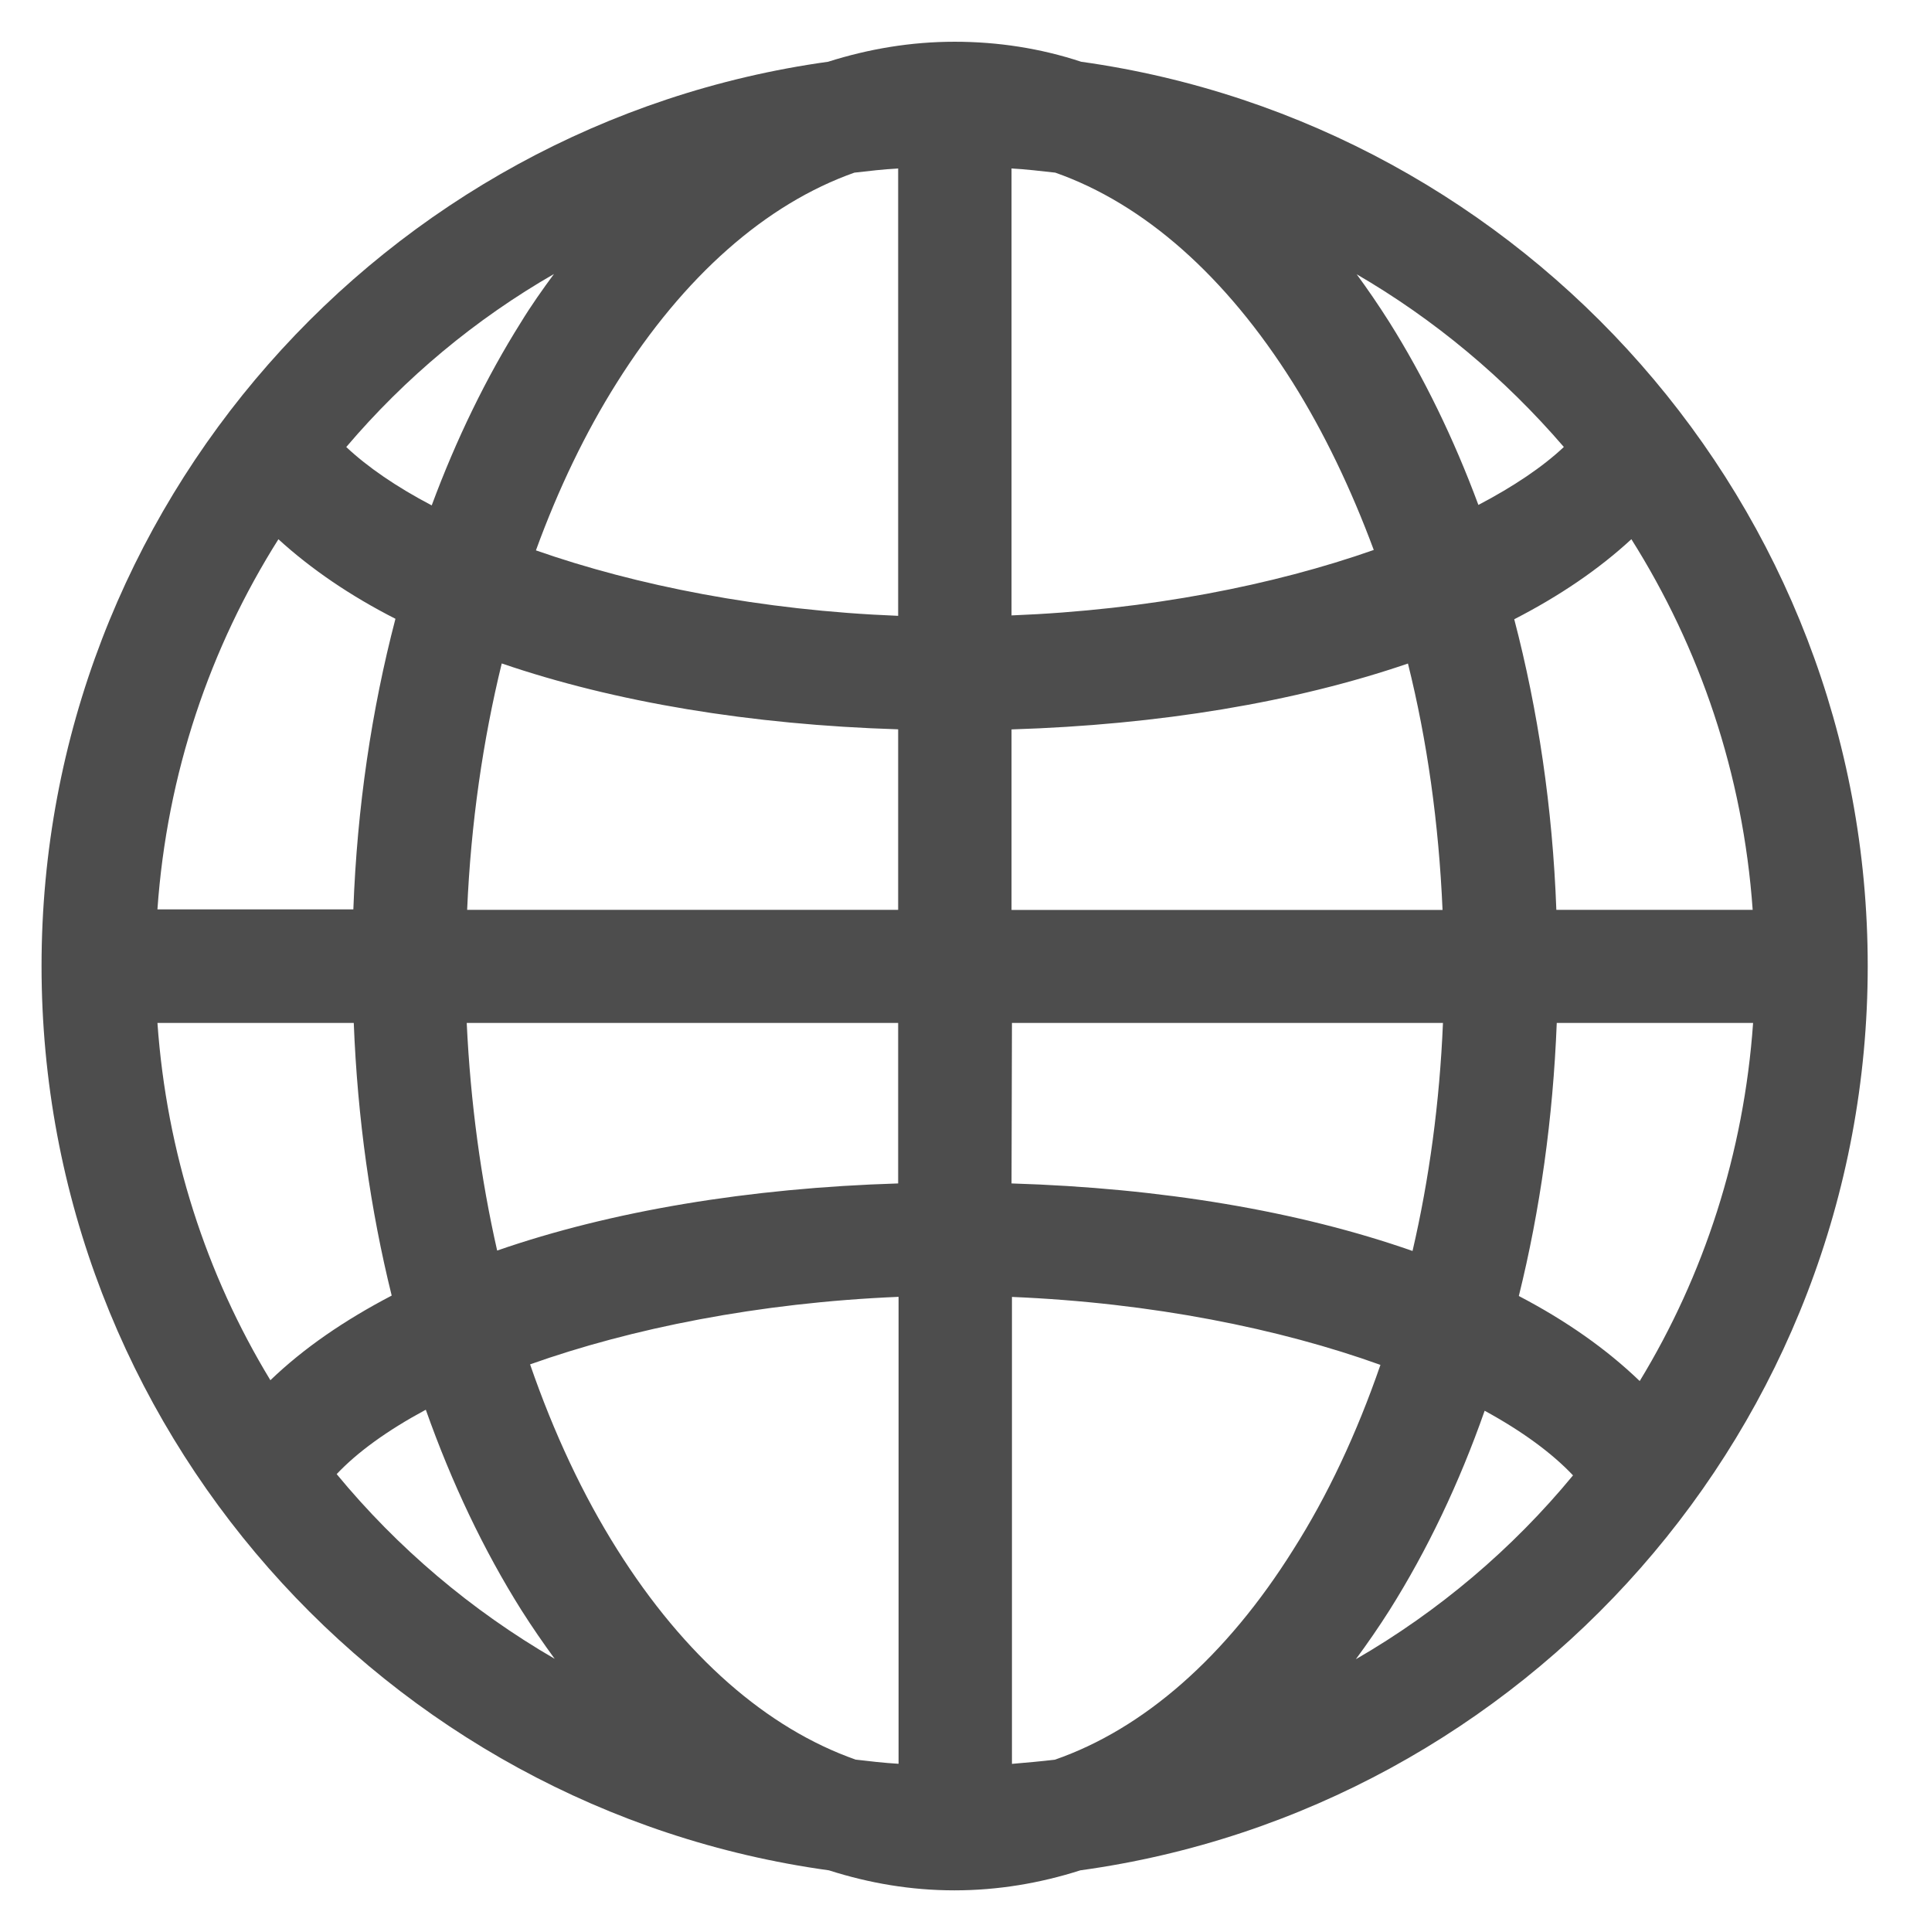
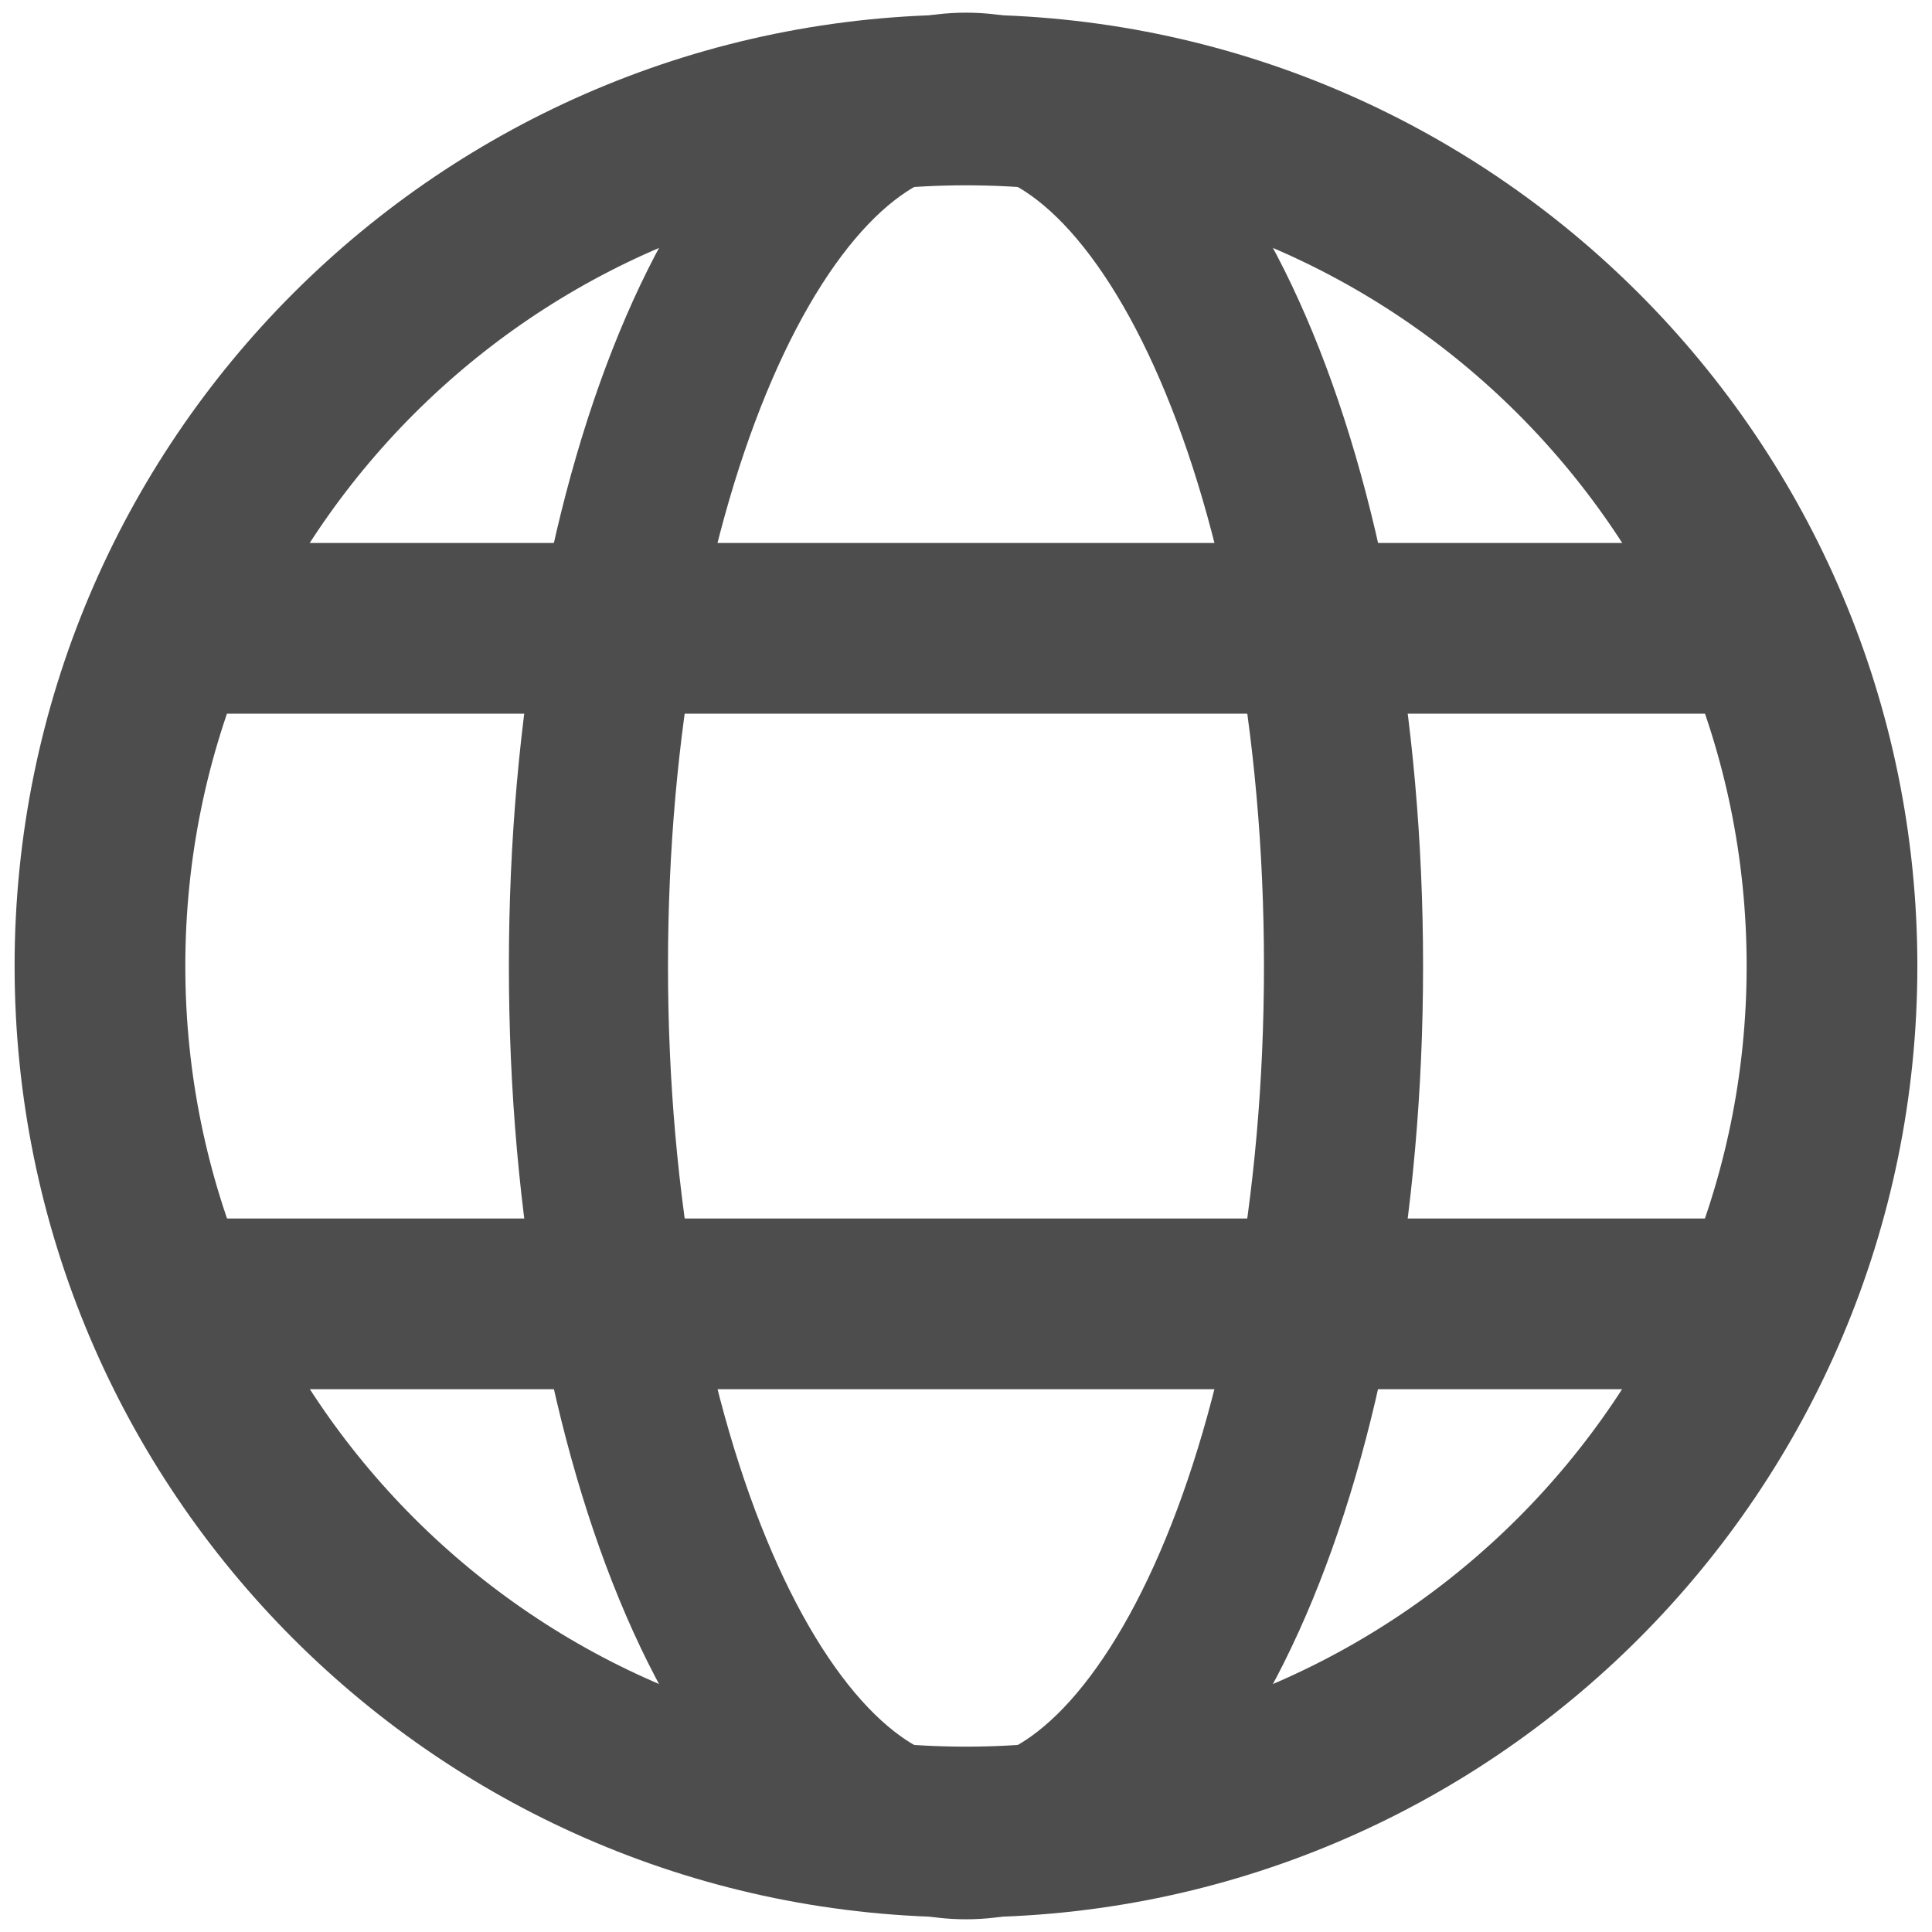
- <svg xmlns="http://www.w3.org/2000/svg" width="4.581mm" height="4.634mm" viewBox="0 0 4.581 4.634" version="1.1" id="svg8">
+ <svg xmlns="http://www.w3.org/2000/svg" width="4.493mm" height="4.493mm" viewBox="0 0 4.493 4.493" version="1.1" id="svg8">
  <defs id="defs2" />
-   <g id="layer1" transform="translate(-9.296326,-23.4949)">
-     <path style="color:#000000;font-style:normal;font-variant:normal;font-weight:normal;font-stretch:normal;font-size:medium;line-height:normal;font-family:sans-serif;font-variant-ligatures:normal;font-variant-position:normal;font-variant-caps:normal;font-variant-numeric:normal;font-variant-alternates:normal;font-feature-settings:normal;text-indent:0;text-align:start;text-decoration:none;text-decoration-line:none;text-decoration-style:solid;text-decoration-color:#000000;letter-spacing:normal;word-spacing:normal;text-transform:none;writing-mode:lr-tb;direction:ltr;text-orientation:mixed;dominant-baseline:auto;baseline-shift:baseline;text-anchor:start;white-space:normal;shape-padding:0;clip-rule:nonzero;display:inline;overflow:visible;visibility:visible;opacity:1;isolation:auto;mix-blend-mode:normal;color-interpolation:sRGB;color-interpolation-filters:linearRGB;solid-color:#000000;solid-opacity:1;vector-effect:none;fill:#4d4d4d;fill-opacity:1;fill-rule:nonzero;stroke:none;stroke-width:0.272;stroke-linecap:round;stroke-linejoin:miter;stroke-miterlimit:4;stroke-dasharray:none;stroke-dashoffset:0;stroke-opacity:1;color-rendering:auto;image-rendering:auto;shape-rendering:auto;text-rendering:auto;enable-background:accumulate" d="m 11.587,23.595 c -0.105,0 -0.206,0.017 -0.304,0.048 -1.065,0.148 -1.887,1.064 -1.887,2.169 0,1.106 0.823,2.022 1.889,2.169 0.097,0.031 0.197,0.048 0.301,0.048 0.104,0 0.205,-0.017 0.302,-0.048 1.066,-0.147 1.889,-1.064 1.889,-2.169 0,-1.105 -0.822,-2.02 -1.887,-2.169 -0.097,-0.032 -0.199,-0.048 -0.304,-0.048 z m -0.136,0.304 v 1.073 c -0.329,-0.013 -0.629,-0.073 -0.869,-0.157 0.054,-0.148 0.119,-0.283 0.194,-0.402 0.161,-0.256 0.358,-0.429 0.57,-0.504 0.035,-0.004 0.069,-0.008 0.104,-0.01 z m 0.272,0 c 0.035,0.002 0.07,0.006 0.105,0.01 0.213,0.075 0.409,0.248 0.57,0.504 0.074,0.118 0.139,0.253 0.194,0.401 -0.239,0.084 -0.539,0.144 -0.869,0.157 z m 0.825,0.252 c 0.19,0.11 0.358,0.251 0.5,0.416 -0.051,0.048 -0.121,0.095 -0.205,0.139 -0.059,-0.159 -0.131,-0.307 -0.214,-0.439 -0.026,-0.041 -0.052,-0.079 -0.08,-0.117 z m -1.922,1.06e-4 c -0.028,0.038 -0.055,0.076 -0.08,0.117 -0.083,0.132 -0.155,0.28 -0.214,0.439 -0.084,-0.044 -0.154,-0.092 -0.205,-0.14 0.141,-0.166 0.31,-0.307 0.5,-0.416 z m -0.662,0.637 c 0.079,0.072 0.173,0.136 0.281,0.191 -0.057,0.218 -0.092,0.452 -0.101,0.697 H 9.674 c 0.023,-0.326 0.126,-0.628 0.291,-0.889 z m 3.246,1.06e-4 c 0.164,0.26 0.268,0.563 0.291,0.889 h -0.471 c -0.009,-0.245 -0.044,-0.479 -0.101,-0.697 0.109,-0.056 0.203,-0.12 0.281,-0.192 z m -2.71,0.298 c 0.272,0.093 0.597,0.147 0.951,0.158 v 0.433 h -1.034 c 0.009,-0.208 0.038,-0.407 0.083,-0.591 z m 2.174,2.12e-4 c 0.046,0.184 0.074,0.383 0.083,0.591 h -1.034 v -0.433 c 0.354,-0.011 0.679,-0.065 0.951,-0.158 z m -3,0.862 h 0.471 c 0.009,0.229 0.04,0.448 0.091,0.654 -0.113,0.059 -0.211,0.126 -0.291,0.203 C 9.791,26.552 9.696,26.26 9.674,25.948 Z m 0.743,0 h 1.034 v 0.385 c -0.358,0.011 -0.688,0.066 -0.962,0.161 -0.039,-0.172 -0.064,-0.355 -0.073,-0.546 z m 1.307,0 h 1.034 c -0.008,0.191 -0.033,0.375 -0.073,0.547 -0.274,-0.096 -0.603,-0.151 -0.962,-0.162 z m 1.307,0 h 0.471 c -0.022,0.313 -0.118,0.606 -0.272,0.859 -0.08,-0.077 -0.177,-0.145 -0.29,-0.204 0.051,-0.206 0.082,-0.426 0.091,-0.655 z m -1.579,0.657 v 1.12 c -0.035,-0.002 -0.069,-0.006 -0.103,-0.01 -0.213,-0.075 -0.411,-0.248 -0.572,-0.504 -0.082,-0.13 -0.152,-0.279 -0.209,-0.444 0.242,-0.086 0.548,-0.148 0.884,-0.162 z m 0.272,2.12e-4 c 0.336,0.014 0.642,0.076 0.884,0.163 -0.057,0.165 -0.127,0.314 -0.209,0.443 -0.161,0.257 -0.359,0.43 -0.572,0.504 -0.034,0.004 -0.068,0.007 -0.103,0.01 z m -1.406,0.271 c 0.062,0.175 0.139,0.337 0.229,0.48 0.026,0.041 0.053,0.08 0.08,0.117 -0.2,-0.116 -0.377,-0.266 -0.523,-0.443 0.05,-0.053 0.122,-0.105 0.213,-0.154 z m 2.54,0.002 c 0.09,0.049 0.162,0.102 0.212,0.155 -0.145,0.176 -0.322,0.326 -0.521,0.441 0.028,-0.038 0.055,-0.077 0.081,-0.118 0.09,-0.143 0.167,-0.304 0.228,-0.478 z" id="path815" />
+   <g id="layer1" transform="translate(-9.382545,-23.63255)">
+     <circle style="opacity:1;fill:none;fill-opacity:1;stroke:#4d4d4d;stroke-width:0.397;stroke-linecap:round;stroke-linejoin:miter;stroke-miterlimit:4;stroke-dasharray:none" id="path821" cx="11.629" cy="25.879" r="2.014" />
+     <g id="g842" transform="translate(3.159645,1.771763)" style="stroke:#4d4d4d;stroke-width:0.397;stroke-miterlimit:4;stroke-dasharray:none">
+       <path id="path823" d="M 6.591,23.322 H 10.348" style="fill:none;stroke:#4d4d4d;stroke-width:0.397;stroke-linecap:butt;stroke-linejoin:miter;stroke-miterlimit:4;stroke-dasharray:none;stroke-opacity:1" />
+       <path id="path823-3" d="M 6.591,24.893 H 10.348" style="fill:none;stroke:#4d4d4d;stroke-width:0.397;stroke-linecap:butt;stroke-linejoin:miter;stroke-miterlimit:4;stroke-dasharray:none;stroke-opacity:1" />
+     </g>
+     <ellipse style="opacity:1;fill:none;fill-opacity:1;stroke:#4d4d4d;stroke-width:0.37;stroke-linecap:round;stroke-linejoin:miter;stroke-miterlimit:4;stroke-dasharray:none" id="path821-6" cx="11.629" cy="25.879" rx="0.878" ry="2.032" />
  </g>
</svg>
